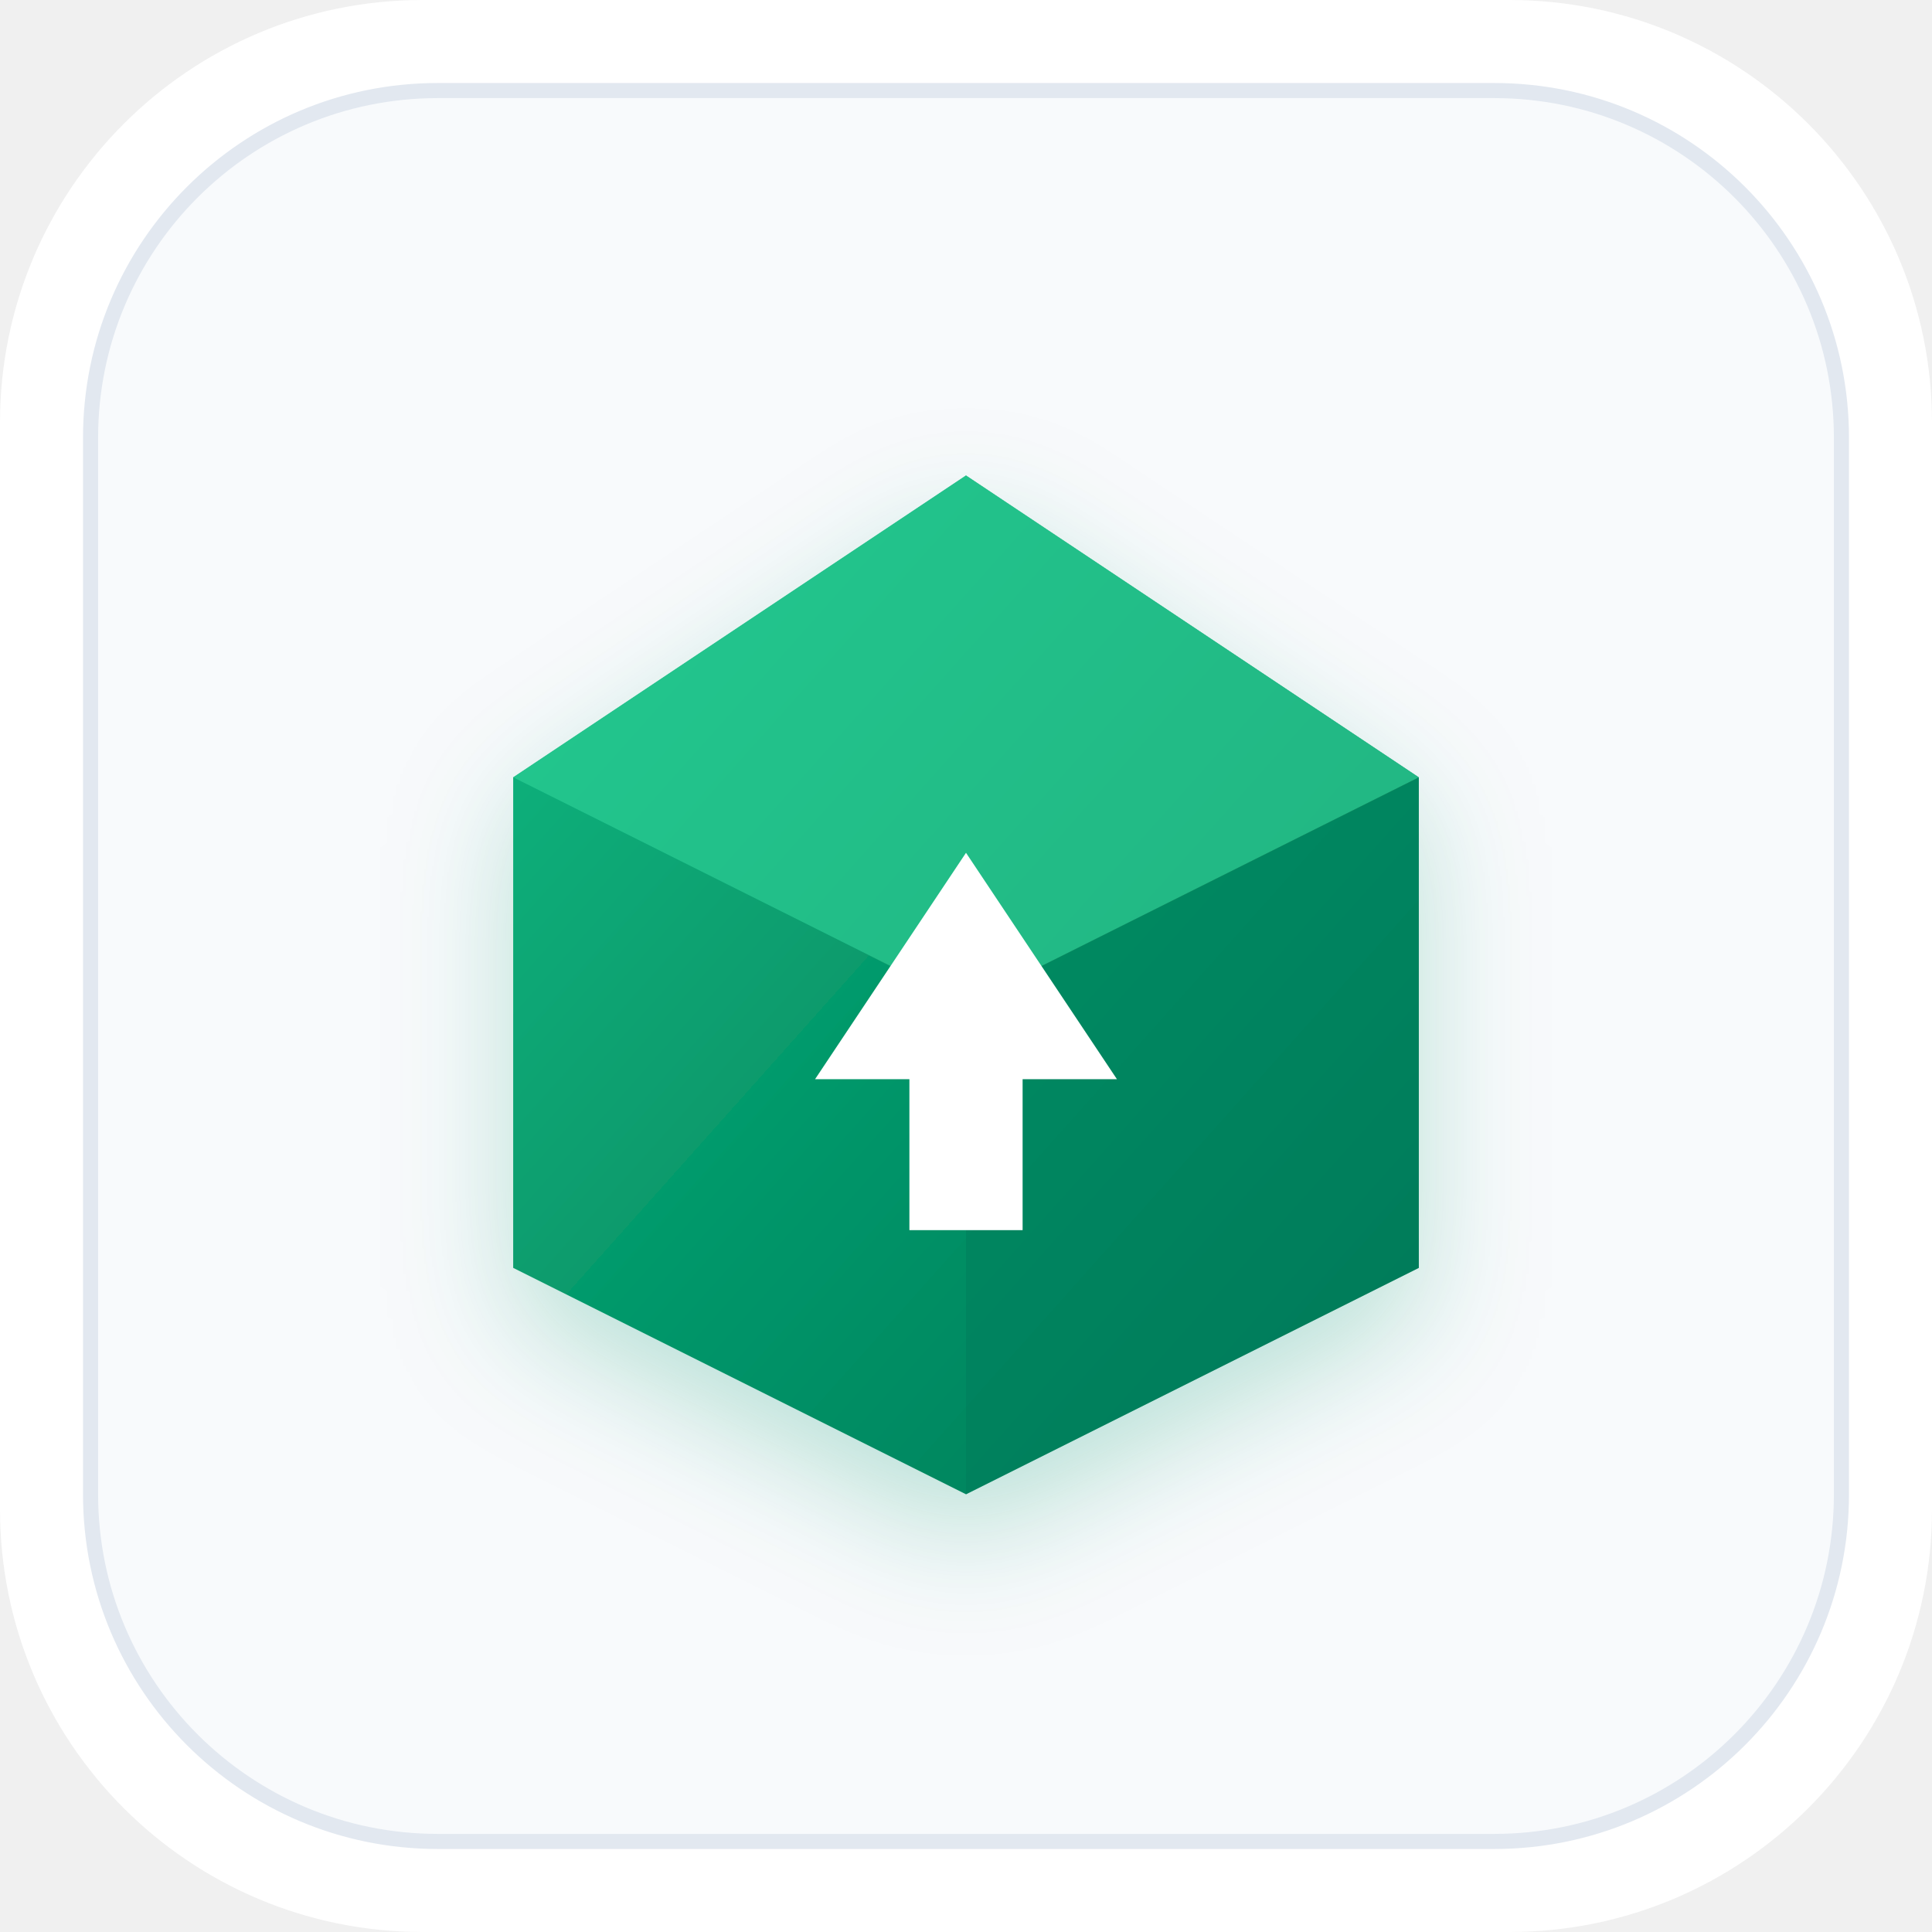
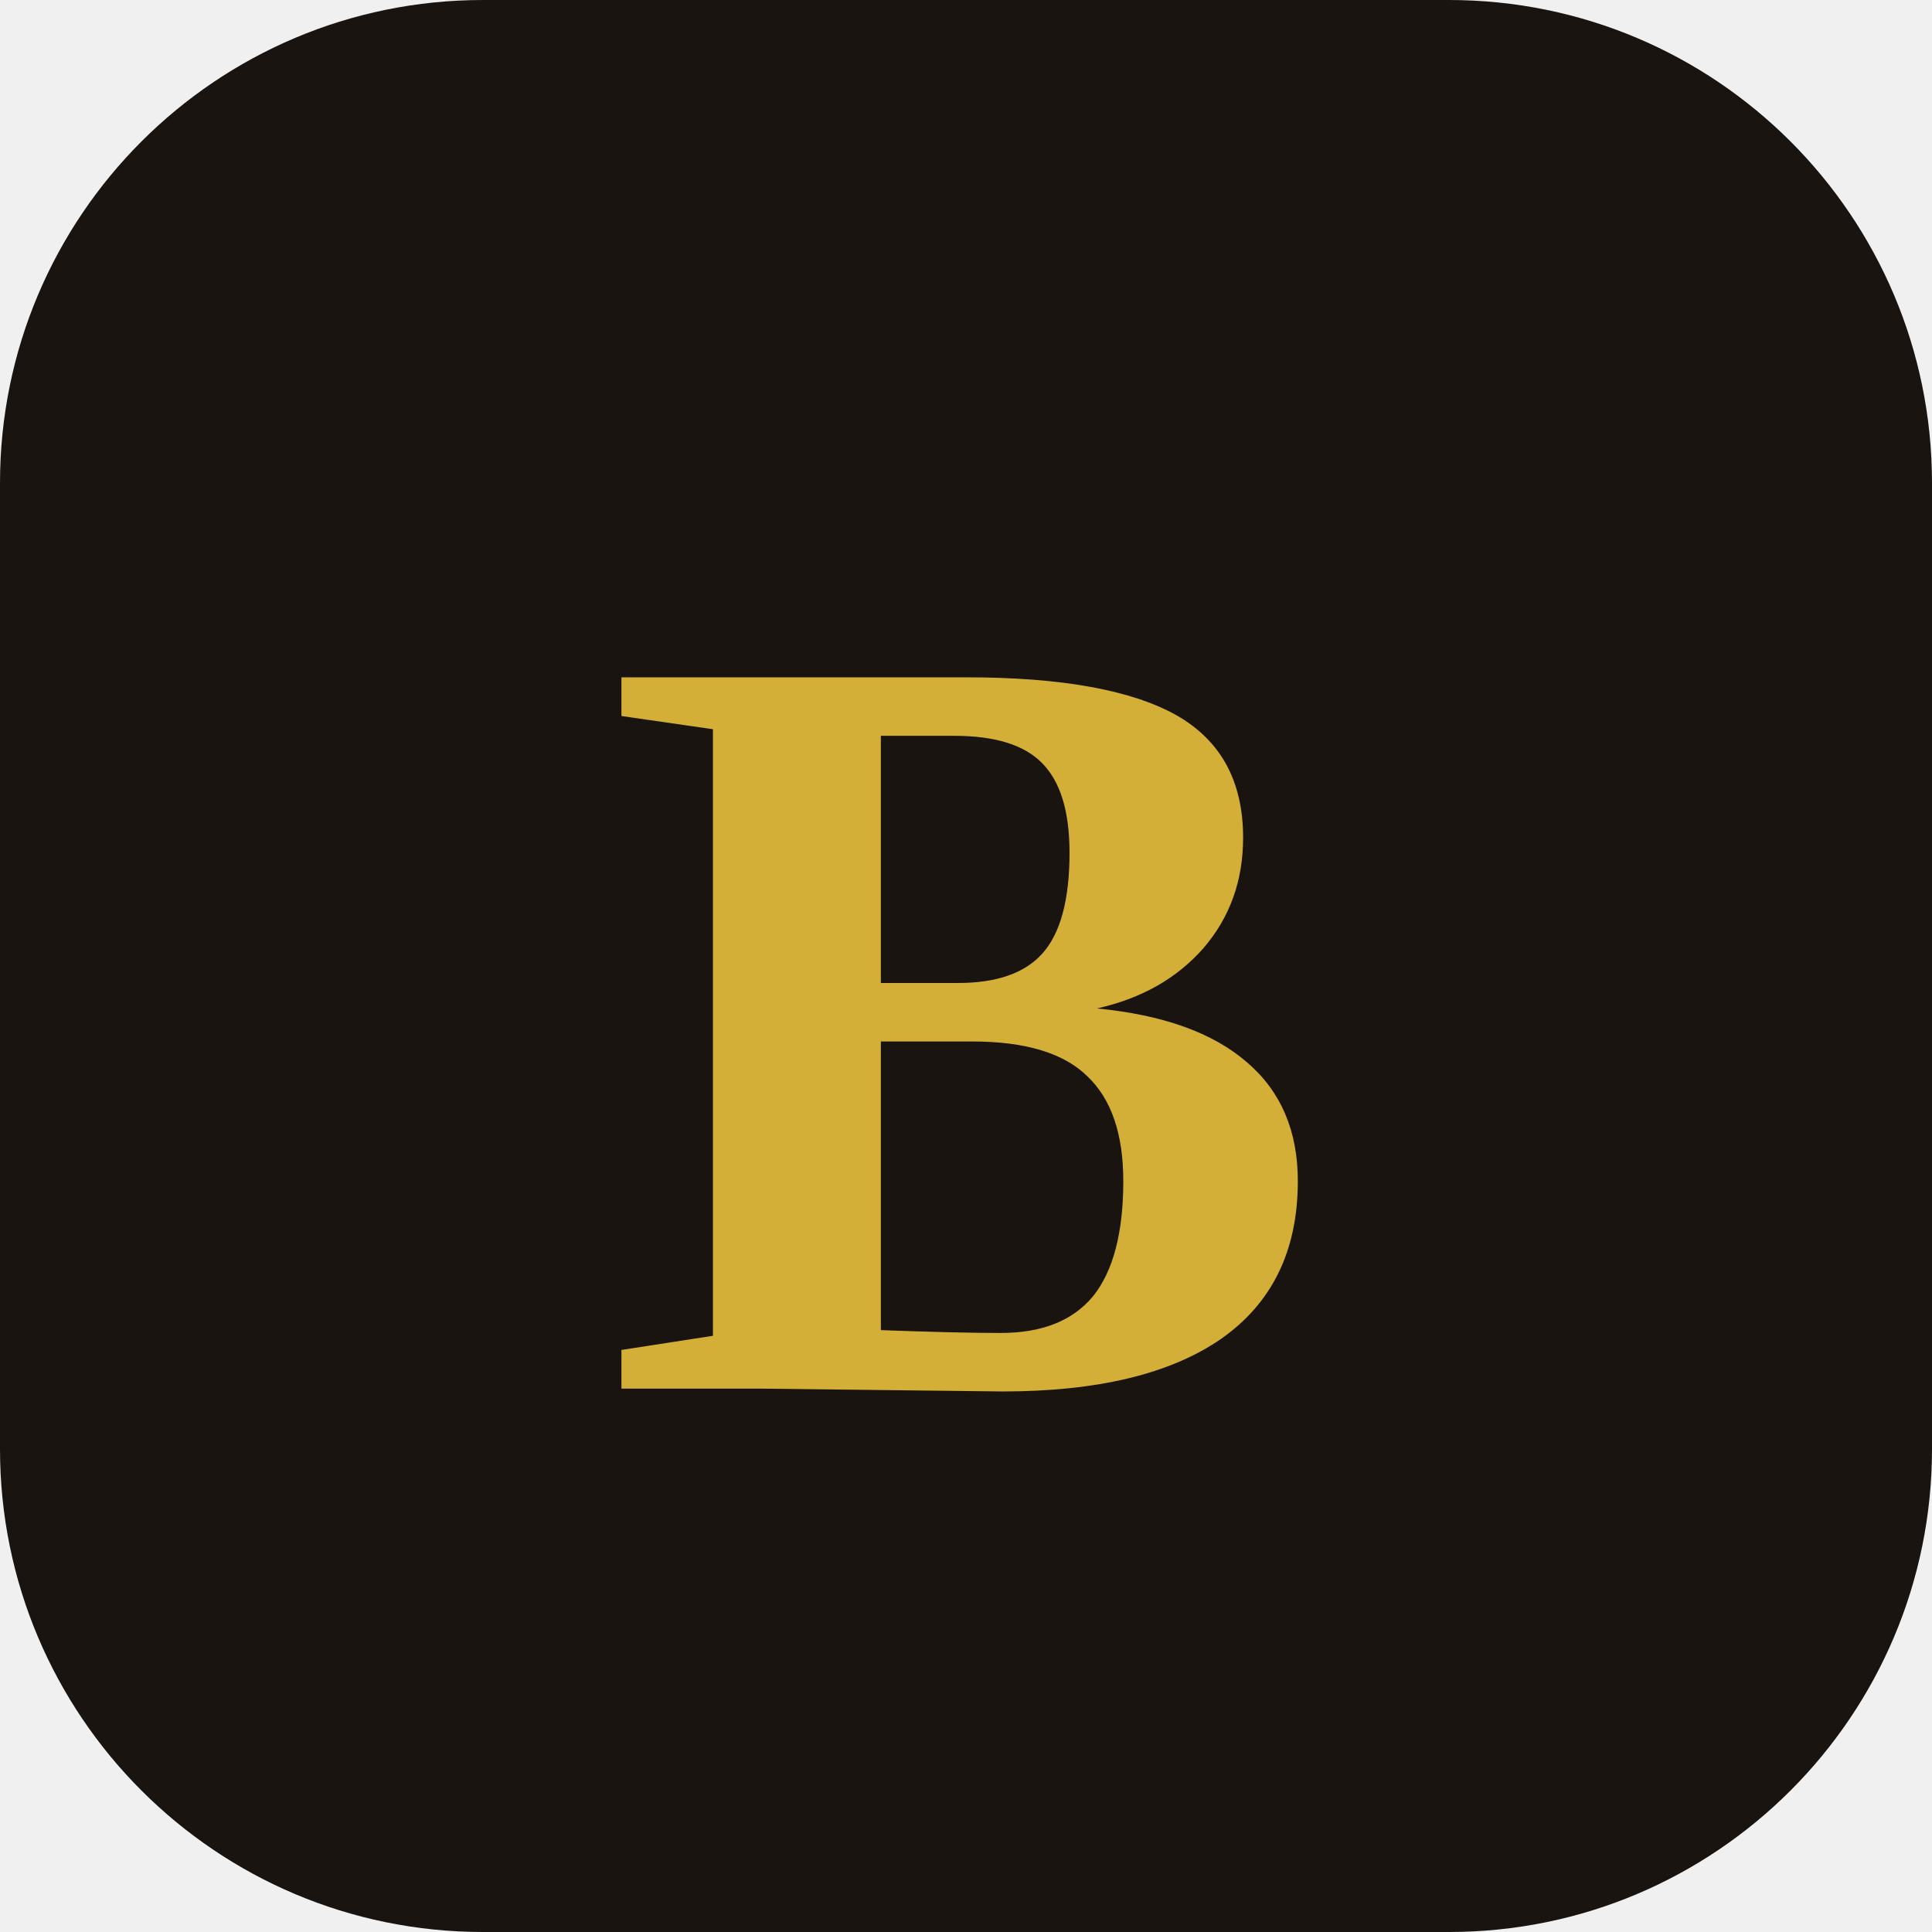
- <svg xmlns="http://www.w3.org/2000/svg" viewBox="0 0 512 512" width="512" height="512">
-   <defs>
-     <linearGradient id="emeraldGrad" x1="0%" y1="0%" x2="100%" y2="100%">
-       <stop offset="0%" stop-color="#10b981" />
-       <stop offset="50%" stop-color="#059669" />
-       <stop offset="100%" stop-color="#047857" />
-     </linearGradient>
-     <filter id="softGlow" x="-20%" y="-20%" width="140%" height="140%">
-       <feDropShadow dx="0" dy="12" stdDeviation="16" flood-color="#059669" flood-opacity="0.25" />
-     </filter>
-   </defs>
-   <rect width="512" height="512" rx="112" fill="#ffffff" />
-   <rect x="24" y="24" width="464" height="464" rx="92" fill="#f8fafc" stroke="#e2e8f0" stroke-width="4" />
-   <g filter="url(#softGlow)" transform="translate(106, 106)">
-     <path d="M150 20 L270 100 L270 230 L150 290 L30 230 L30 100 Z" fill="url(#emeraldGrad)" />
-     <path d="M150 20 L270 100 L150 160 L30 100 Z" fill="#34d399" opacity="0.6" />
-     <path d="M150 160 L270 100 L270 230 L150 290 Z" fill="#047857" opacity="0.4" />
-     <path d="M110 180 L150 120 L190 180 L165 180 L165 220 L135 220 L135 180 Z" fill="#ffffff" />
-   </g>
+ <svg xmlns="http://www.w3.org/2000/svg" viewBox="0 0 32 32">
+   <rect width="32" height="32" rx="8" fill="#1A1410" />
+   <text x="16" y="23" text-anchor="middle" font-family="Georgia, 'Times New Roman', serif" font-size="18" font-weight="600" fill="#D4AF37">B</text>
</svg>
